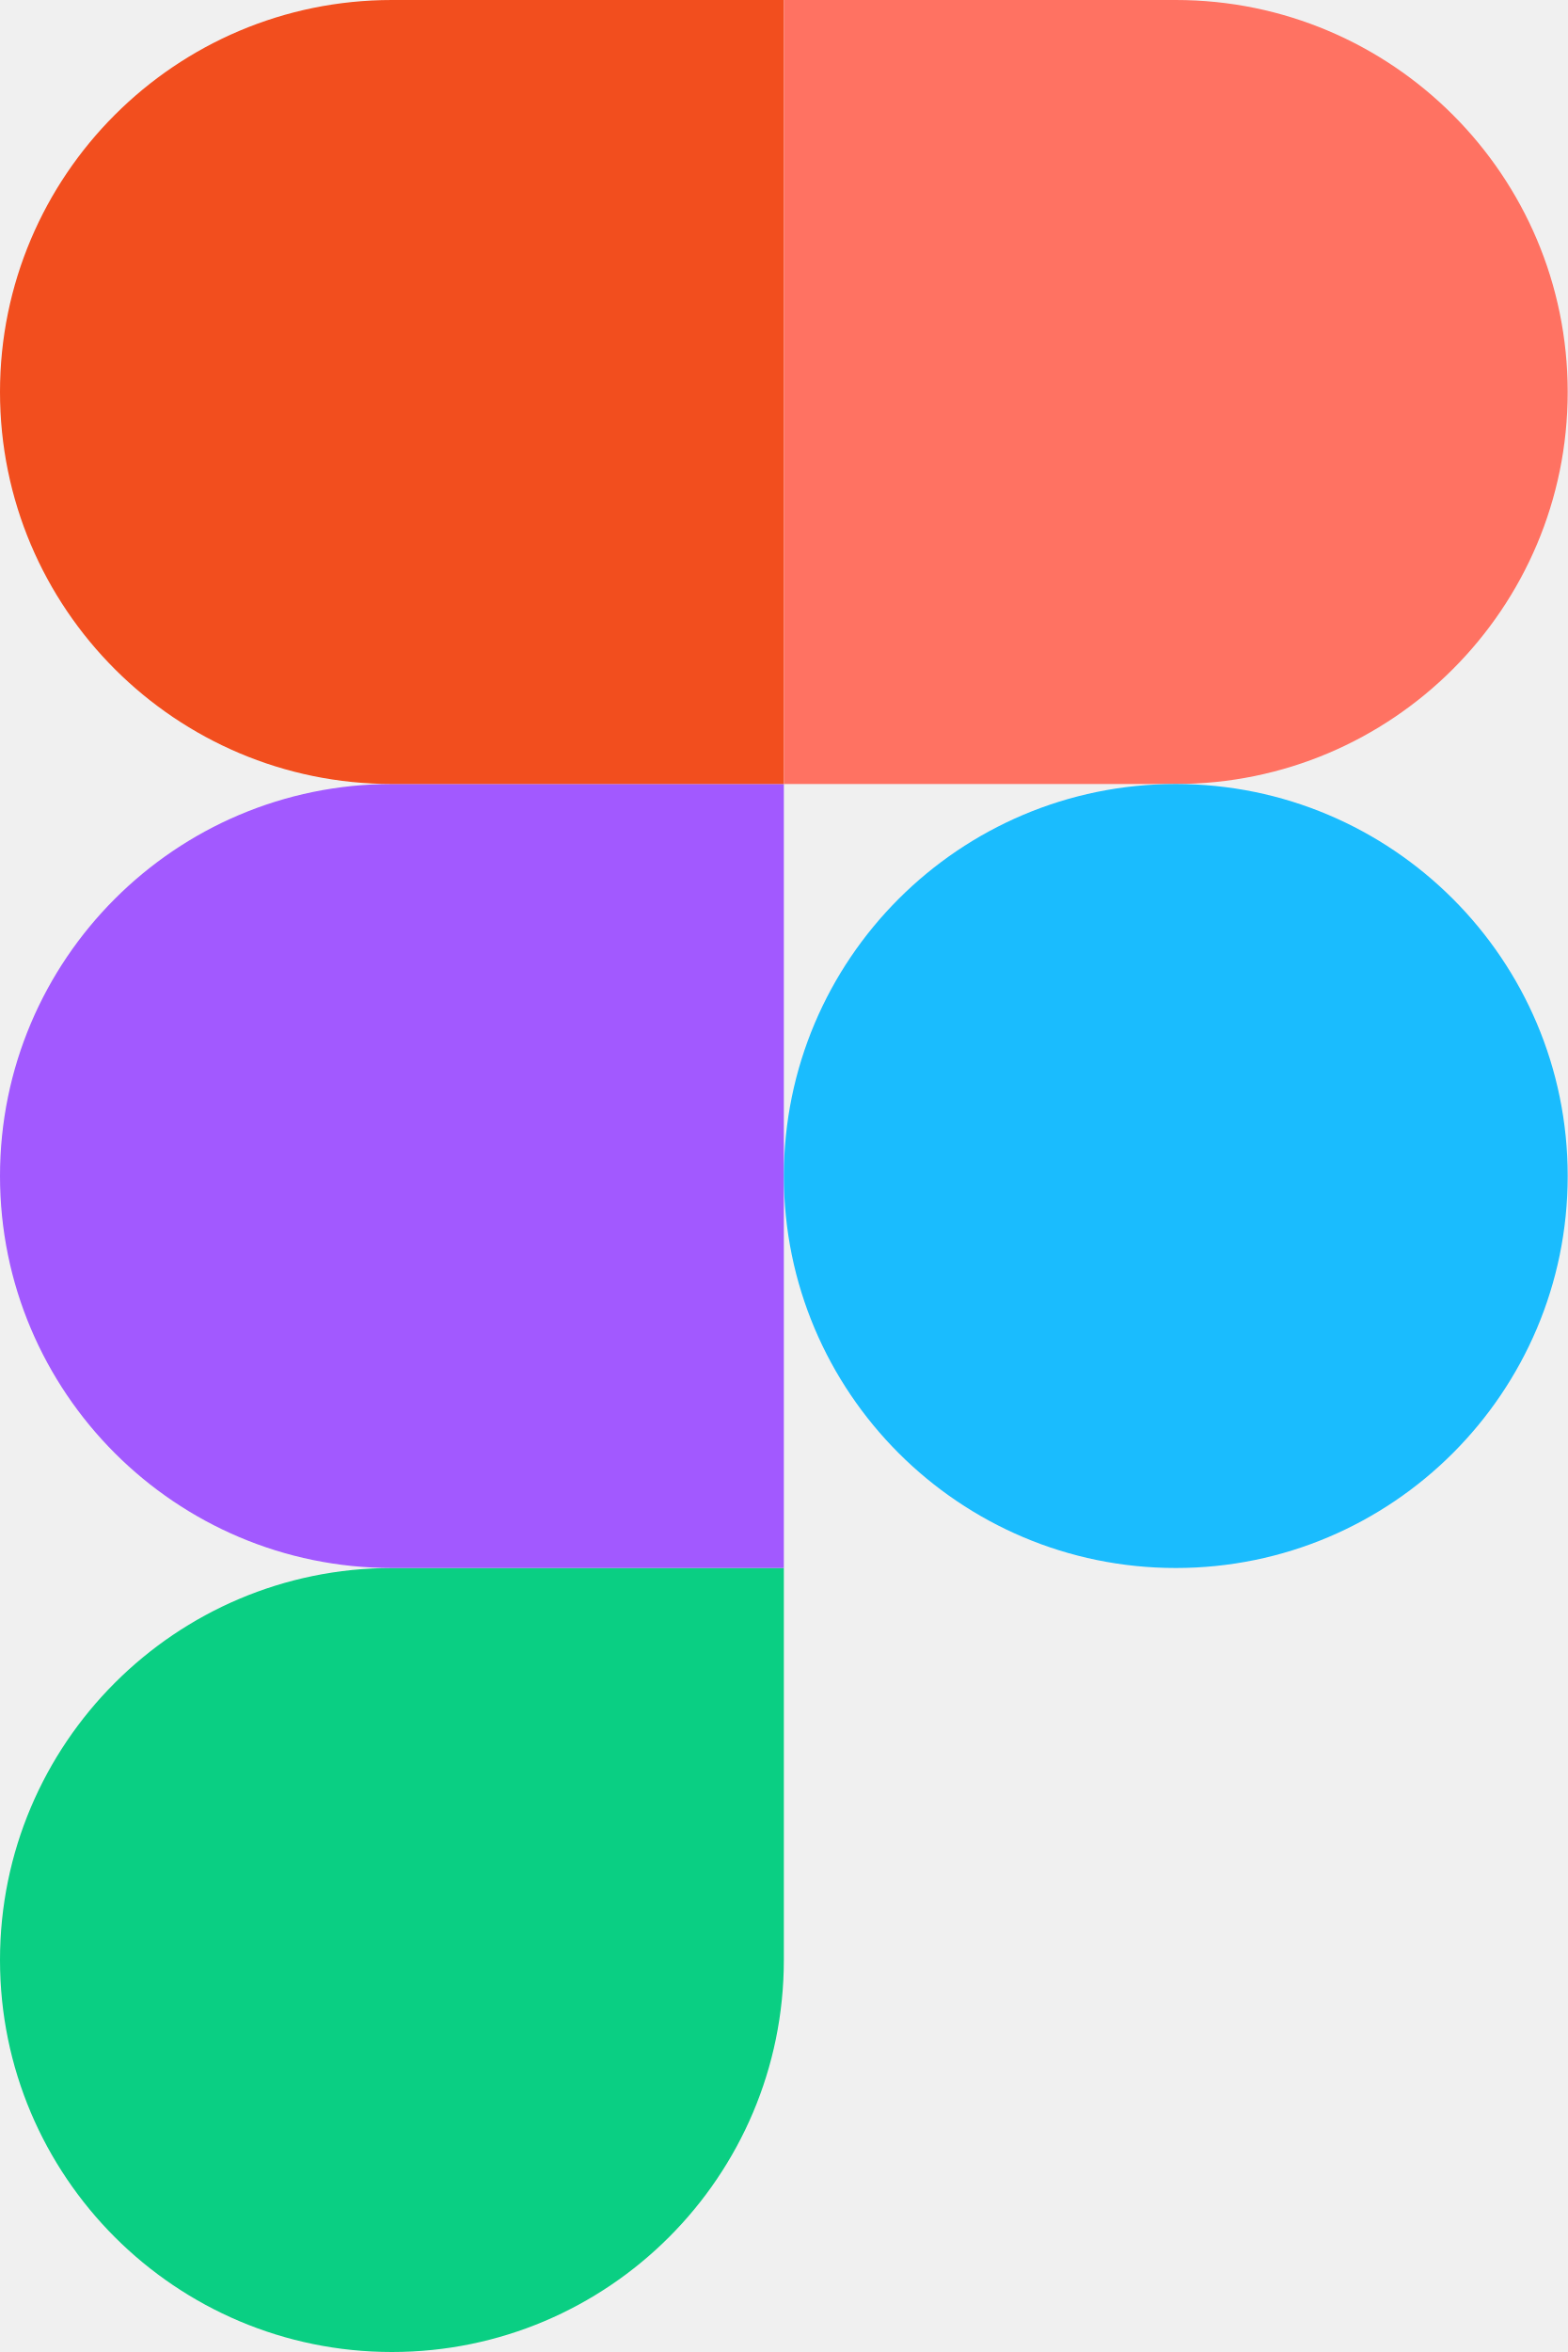
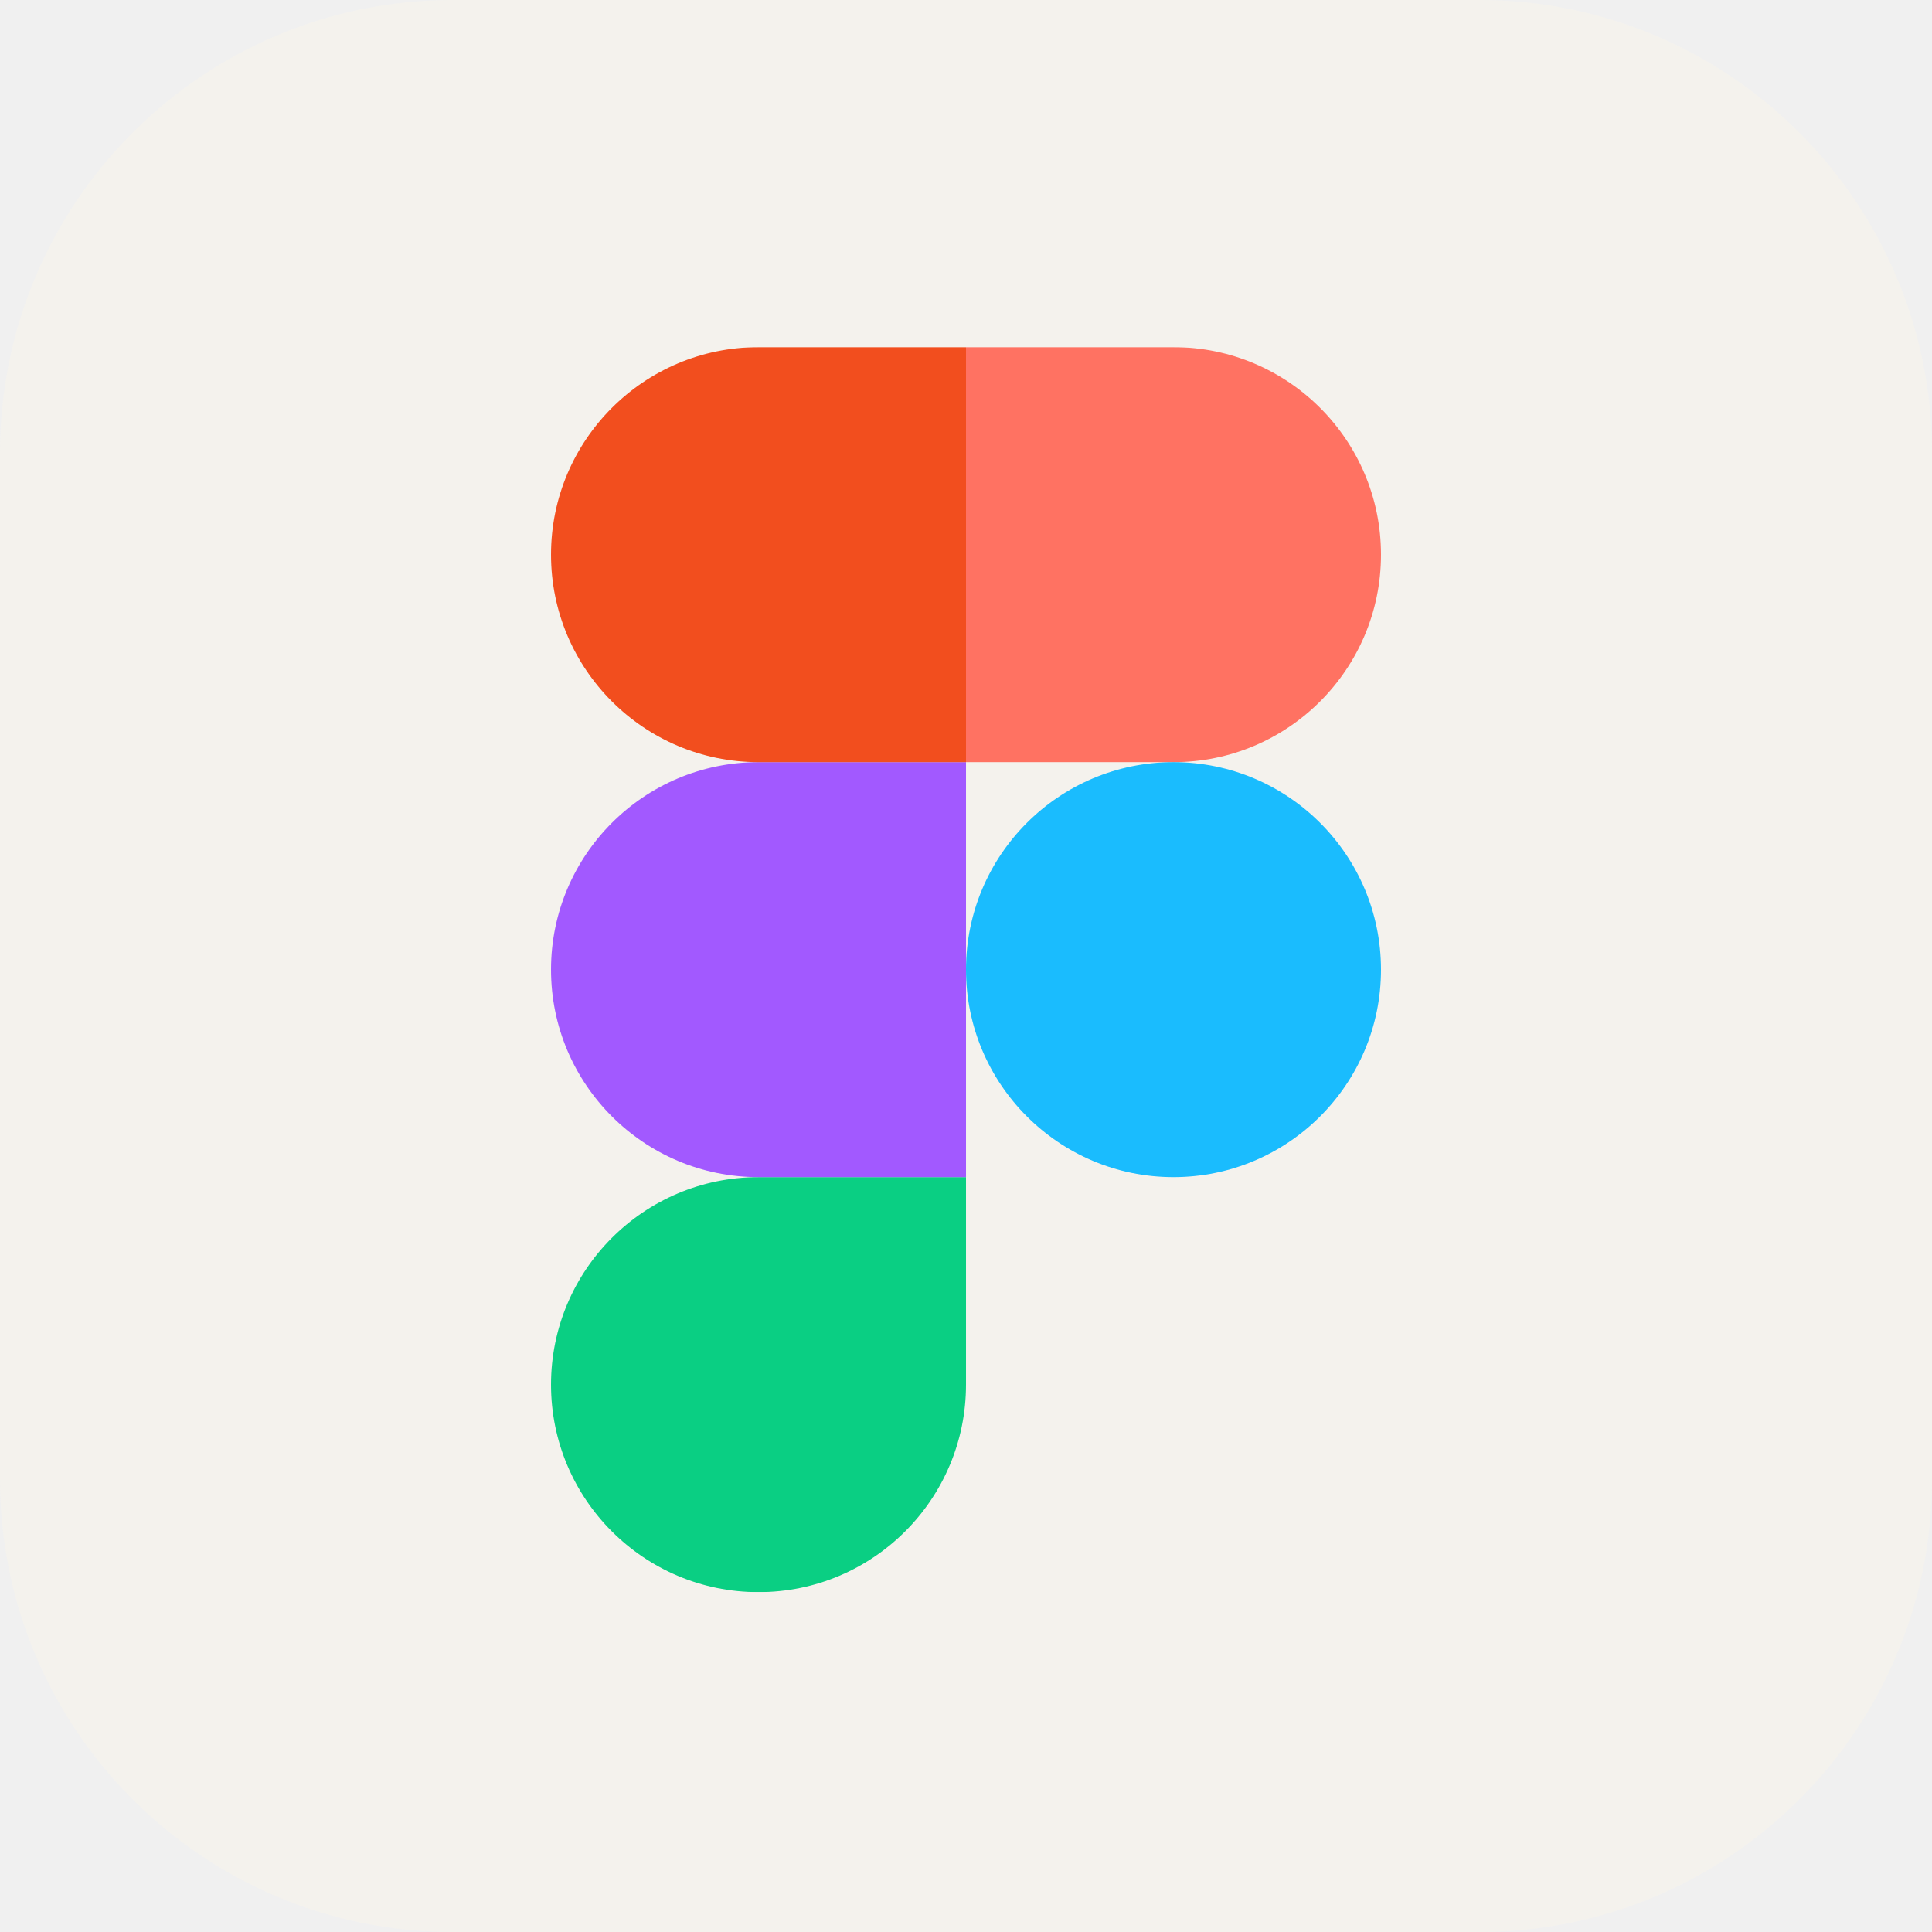
- <svg xmlns="http://www.w3.org/2000/svg" width="138" height="207" viewBox="0 0 138 207" fill="none">
-   <g clip-path="url(#clip0_998_79)">
-     <path d="M34.5 207C53.544 207 69 191.544 69 172.5V138H34.5C15.456 138 0 153.456 0 172.5C0 191.544 15.456 207 34.5 207Z" fill="#0ACF83" />
-     <path d="M0 103.5C0 84.456 15.456 69 34.5 69H69V138H34.5C15.456 138 0 122.544 0 103.5Z" fill="#A259FF" />
-     <path d="M0 34.5C0 15.456 15.456 0 34.5 0H69V69H34.5C15.456 69 0 53.544 0 34.5Z" fill="#F24E1E" />
-     <path d="M69 0H103.5C122.544 0 138 15.456 138 34.5C138 53.544 122.544 69 103.5 69H69V0Z" fill="#FF7262" />
-     <path d="M138 103.5C138 122.544 122.544 138 103.5 138C84.456 138 69 122.544 69 103.5C69 84.456 84.456 69 103.5 69C122.544 69 138 84.456 138 103.5Z" fill="#1ABCFE" />
+ <svg xmlns="http://www.w3.org/2000/svg" width="256" height="256" viewBox="0 0 256 256" fill="none">
+   <g clip-path="url(#clip0_998_85)">
+     <path d="M196 0H60C26.863 0 0 26.863 0 60V196C0 229.137 26.863 256 60 256H196C229.137 256 256 229.137 256 196V60C256 26.863 229.137 0 196 0Z" fill="#F4F2ED" />
+     <mask id="mask0_998_85" style="mask-type:luminance" maskUnits="userSpaceOnUse" x="73" y="46" width="110" height="165">
+       <path d="M73 46H183V210.967H73V46Z" fill="white" />
+     </mask>
+     <g mask="url(#mask0_998_85)">
+       <path d="M100.507 210.968C115.684 210.968 128.001 198.65 128.001 183.473V155.978H100.507C85.33 155.978 73.012 168.296 73.012 183.473C73.012 198.65 85.33 210.968 100.507 210.968Z" fill="#0ACF83" />
+       <path d="M73.012 128.483C73.012 113.306 85.33 100.988 100.507 100.988H128.001V155.977H100.507C85.33 155.977 73.012 143.659 73.012 128.483Z" fill="#A259FF" />
+       <path d="M73.012 73.494C73.012 58.317 85.33 46 100.507 46H128.001V100.989H100.507C85.33 100.989 73.012 88.671 73.012 73.494Z" fill="#F24E1E" />
+       <path d="M128 46H155.494C170.671 46 182.989 58.317 182.989 73.494C182.989 88.671 170.671 100.989 155.494 100.989H128V46Z" fill="#FF7262" />
+       <path d="M182.989 128.483C182.989 143.659 170.671 155.977 155.494 155.977C140.317 155.977 128 143.659 128 128.483C128 113.306 140.317 100.988 155.494 100.988C170.671 100.988 182.989 113.306 182.989 128.483Z" fill="#1ABCFE" />
+     </g>
  </g>
  <defs>
-     <clipPath id="clip0_998_79">
-       <rect width="138" height="207" fill="white" />
+     <clipPath id="clip0_998_85">
+       <rect width="256" height="256" fill="white" />
    </clipPath>
  </defs>
</svg>
